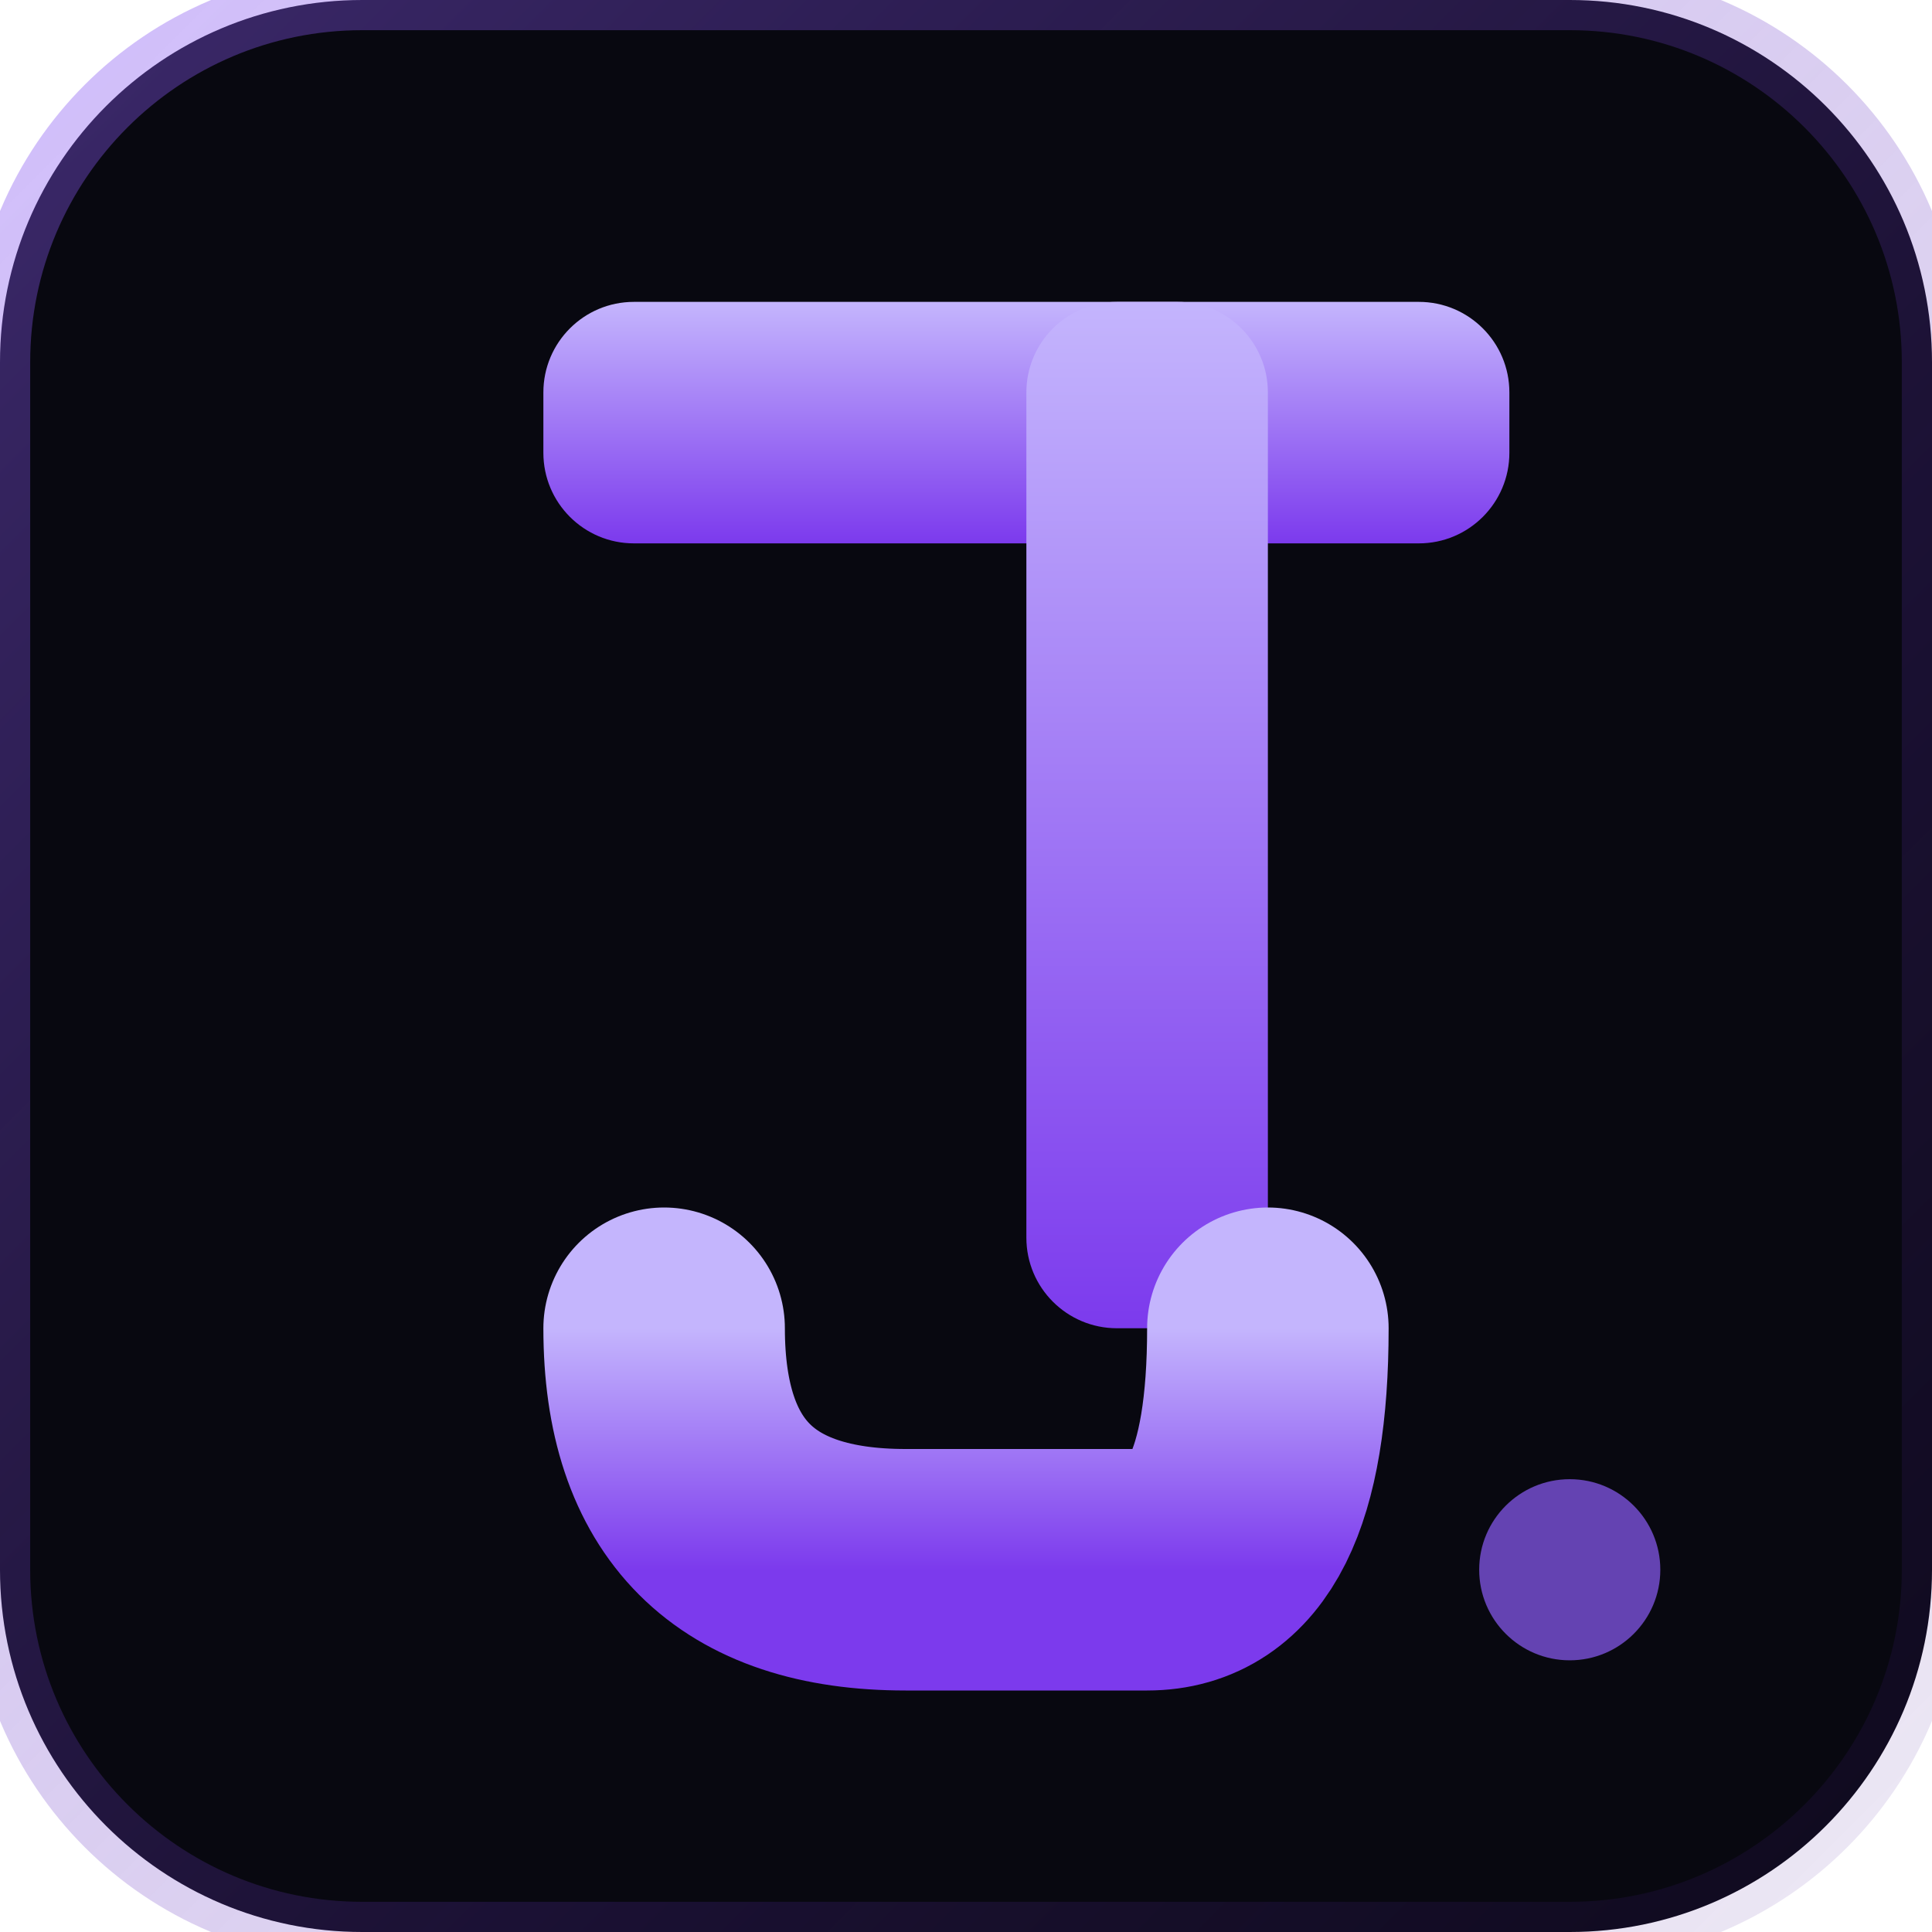
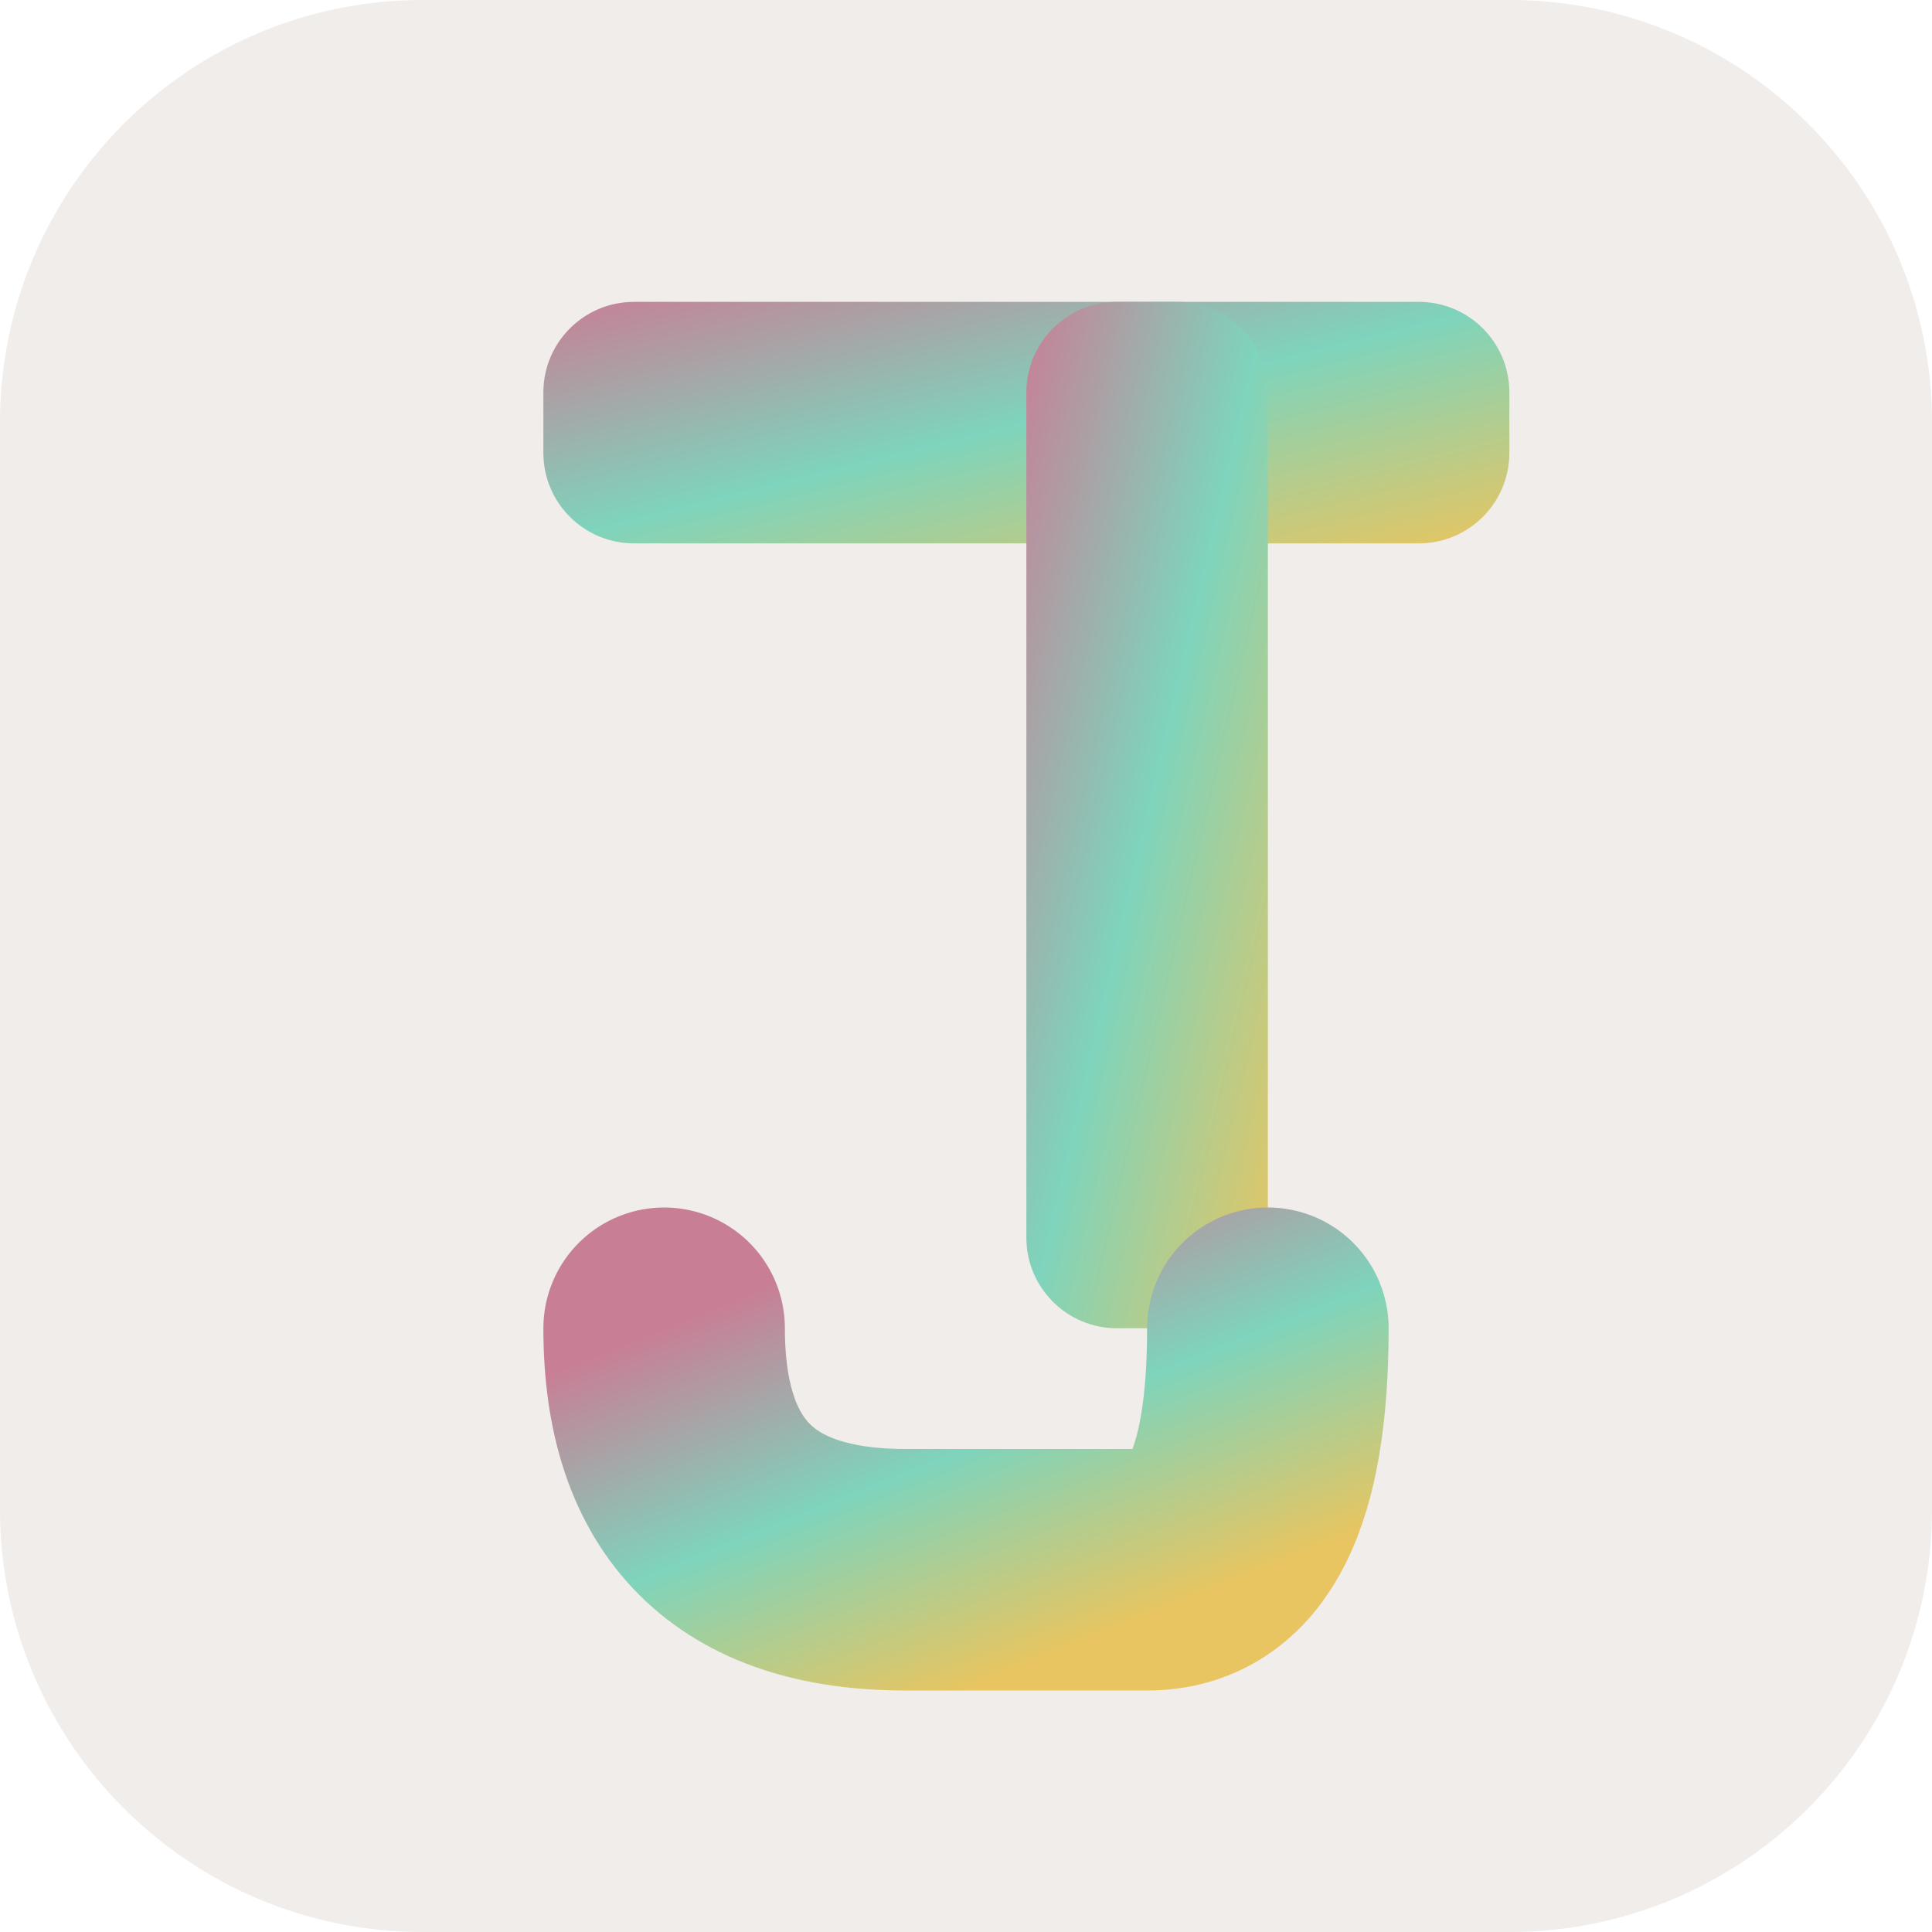
- <svg xmlns="http://www.w3.org/2000/svg" viewBox="0 0 32 32" width="32" height="32">
+ <svg xmlns="http://www.w3.org/2000/svg" width="32" height="32" viewBox="0 0 32 32">
  <defs>
-     <linearGradient id="hGrad" x1="0" y1="0" x2="0" y2="1">
-       <stop offset="0%" stop-color="#C4B5FD" />
-       <stop offset="100%" stop-color="#7C3AED" />
-     </linearGradient>
-     <linearGradient id="borderGrad" x1="0" y1="0" x2="1" y2="1">
-       <stop offset="0%" stop-color="rgba(139,92,246,0.4)" />
-       <stop offset="100%" stop-color="rgba(76,29,149,0.1)" />
+     <linearGradient id="hGrad" x1="0" y1="0" x2="1" y2="1">
+       <stop offset="0%" stop-color="#C87F96" />
+       <stop offset="50%" stop-color="#7ED4BC" />
+       <stop offset="100%" stop-color="#E8C560" />
    </linearGradient>
  </defs>
-   <rect width="32" height="32" rx="6" fill="#080810" />
-   <rect width="32" height="32" rx="6" fill="none" stroke="url(#borderGrad)" stroke-width="1" />
+   <rect width="32" height="32" rx="7" fill="#F0EDEA" />
  <rect x="9" y="5" width="16" height="4" rx="1.5" fill="url(#hGrad)" />
  <rect x="17" y="5" width="4" height="17" rx="1.5" fill="url(#hGrad)" />
  <path d="M11,22 Q11,26 15,26 L19,26 Q21,26 21,22" fill="none" stroke="url(#hGrad)" stroke-width="4" stroke-linecap="round" />
-   <circle cx="26" cy="26" r="1.5" fill="#8B5CF6" opacity="0.7" />
</svg>
